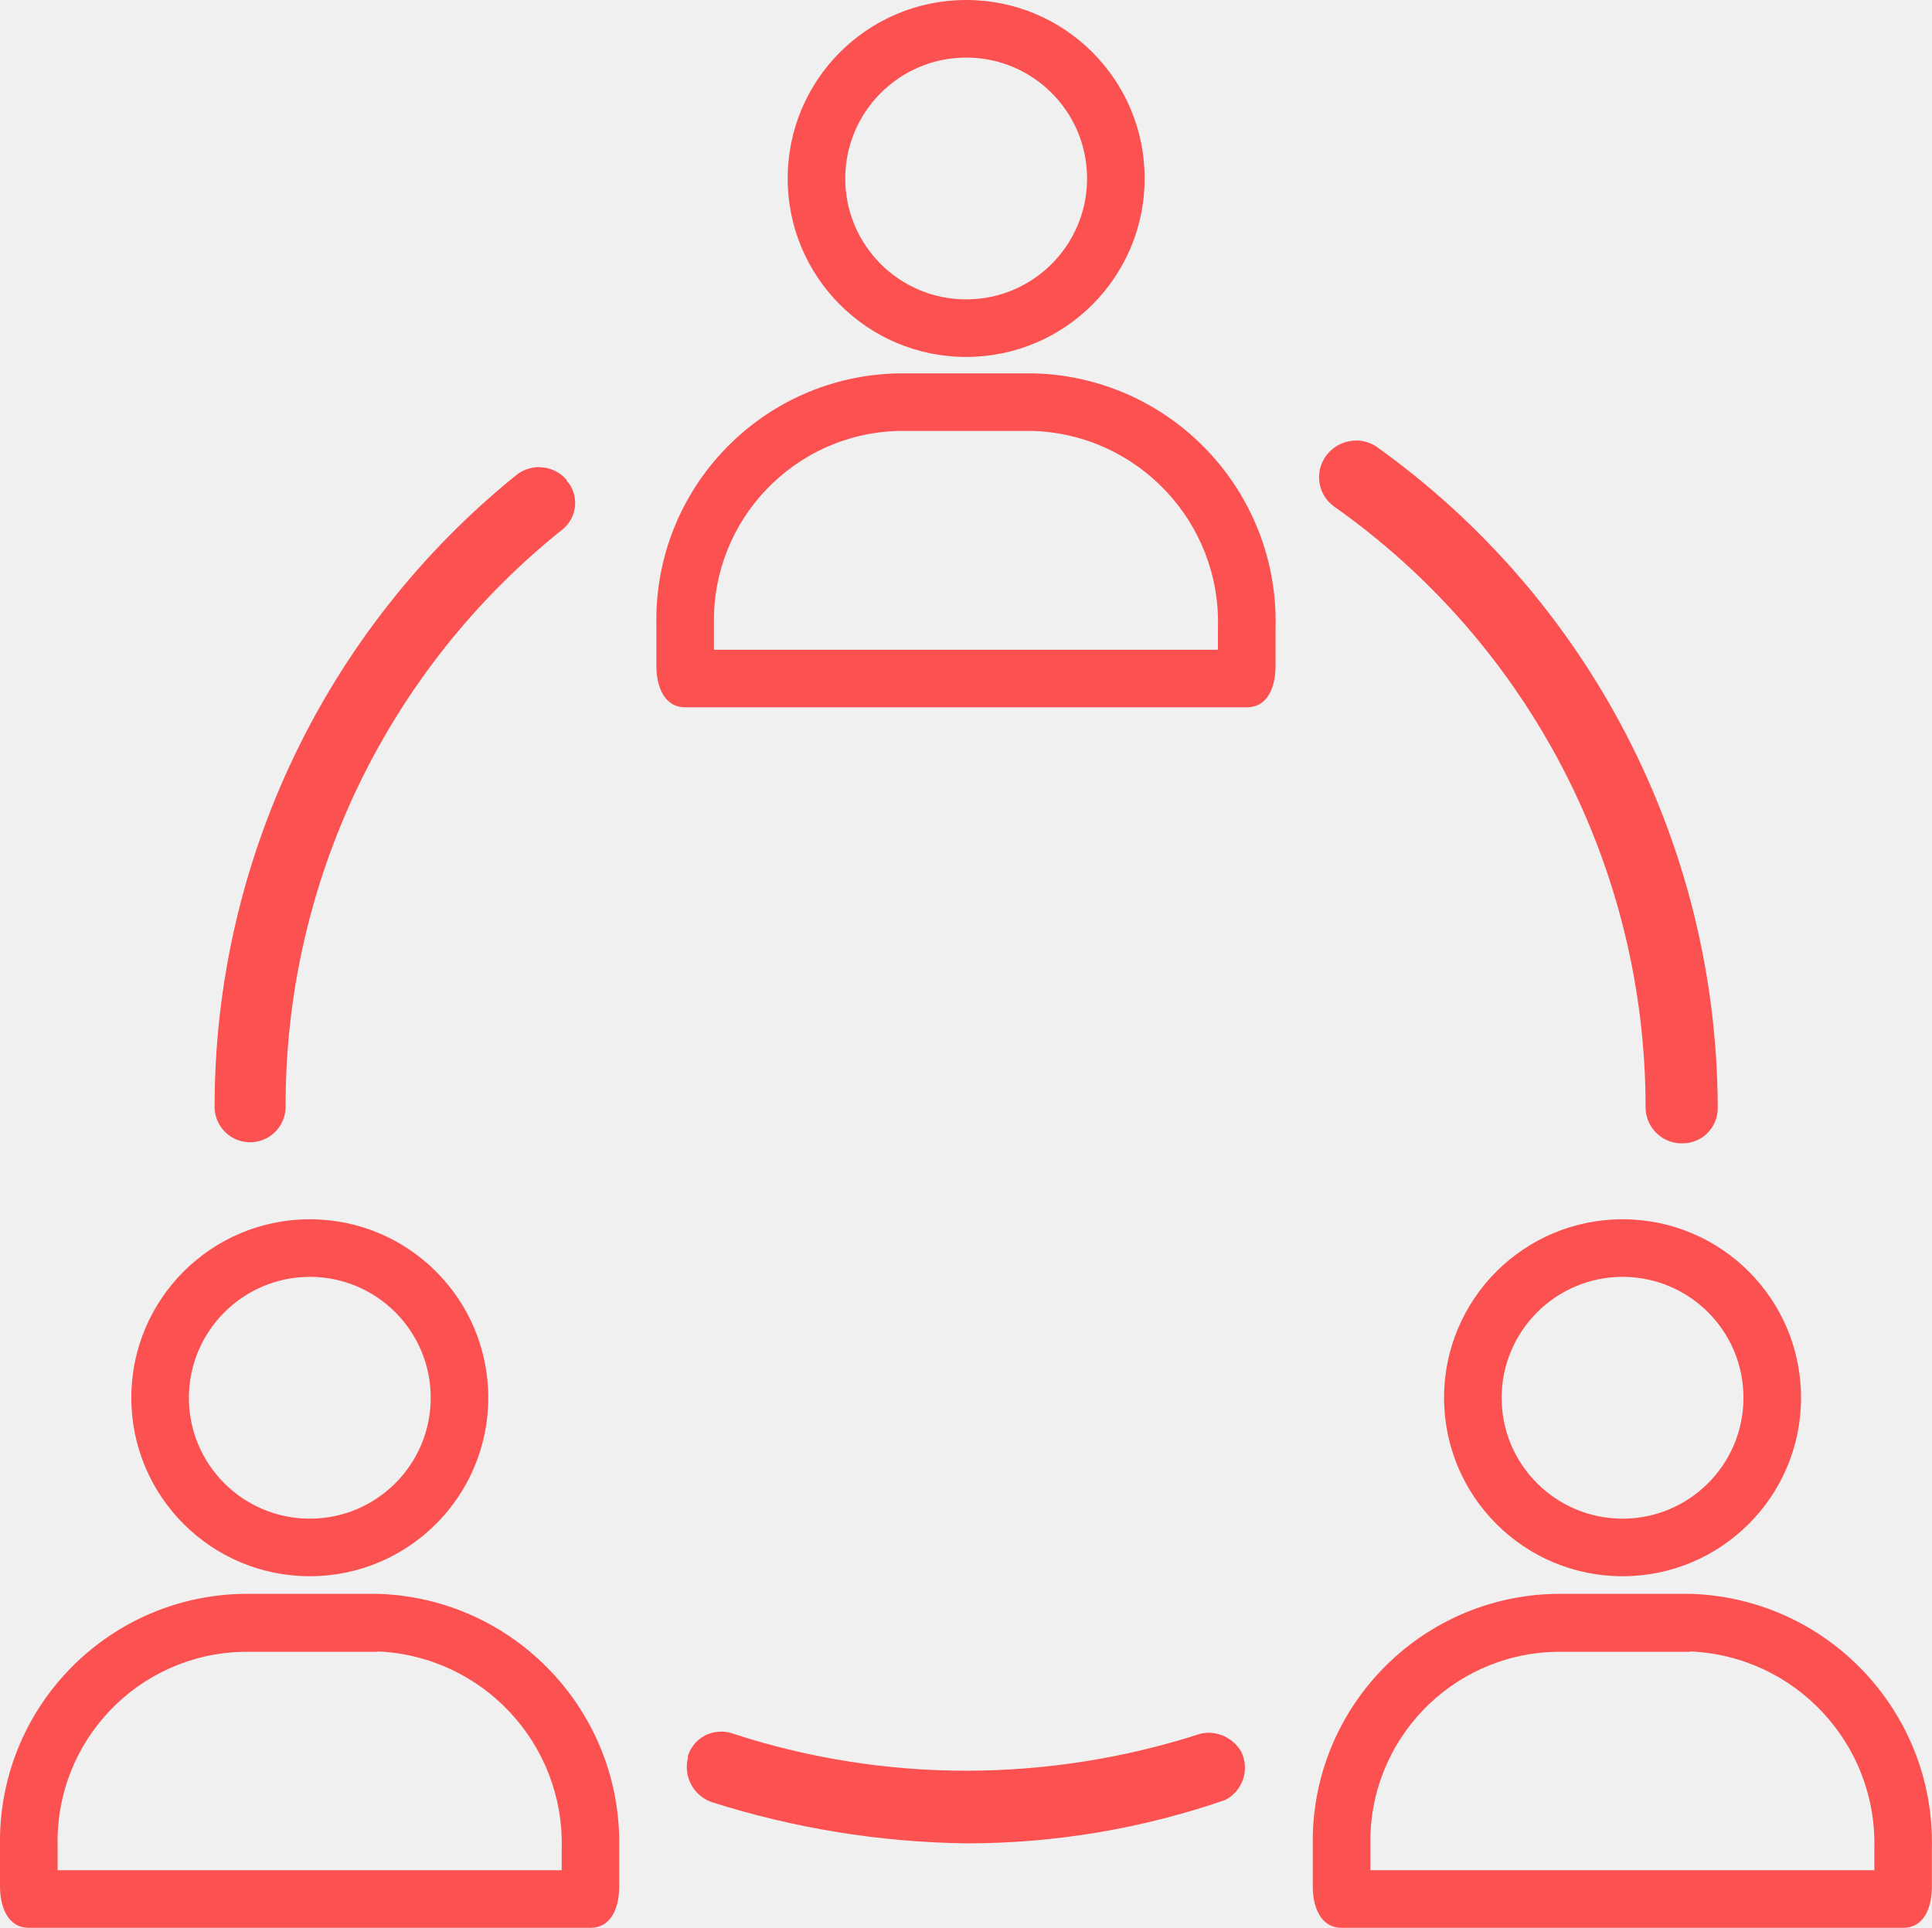
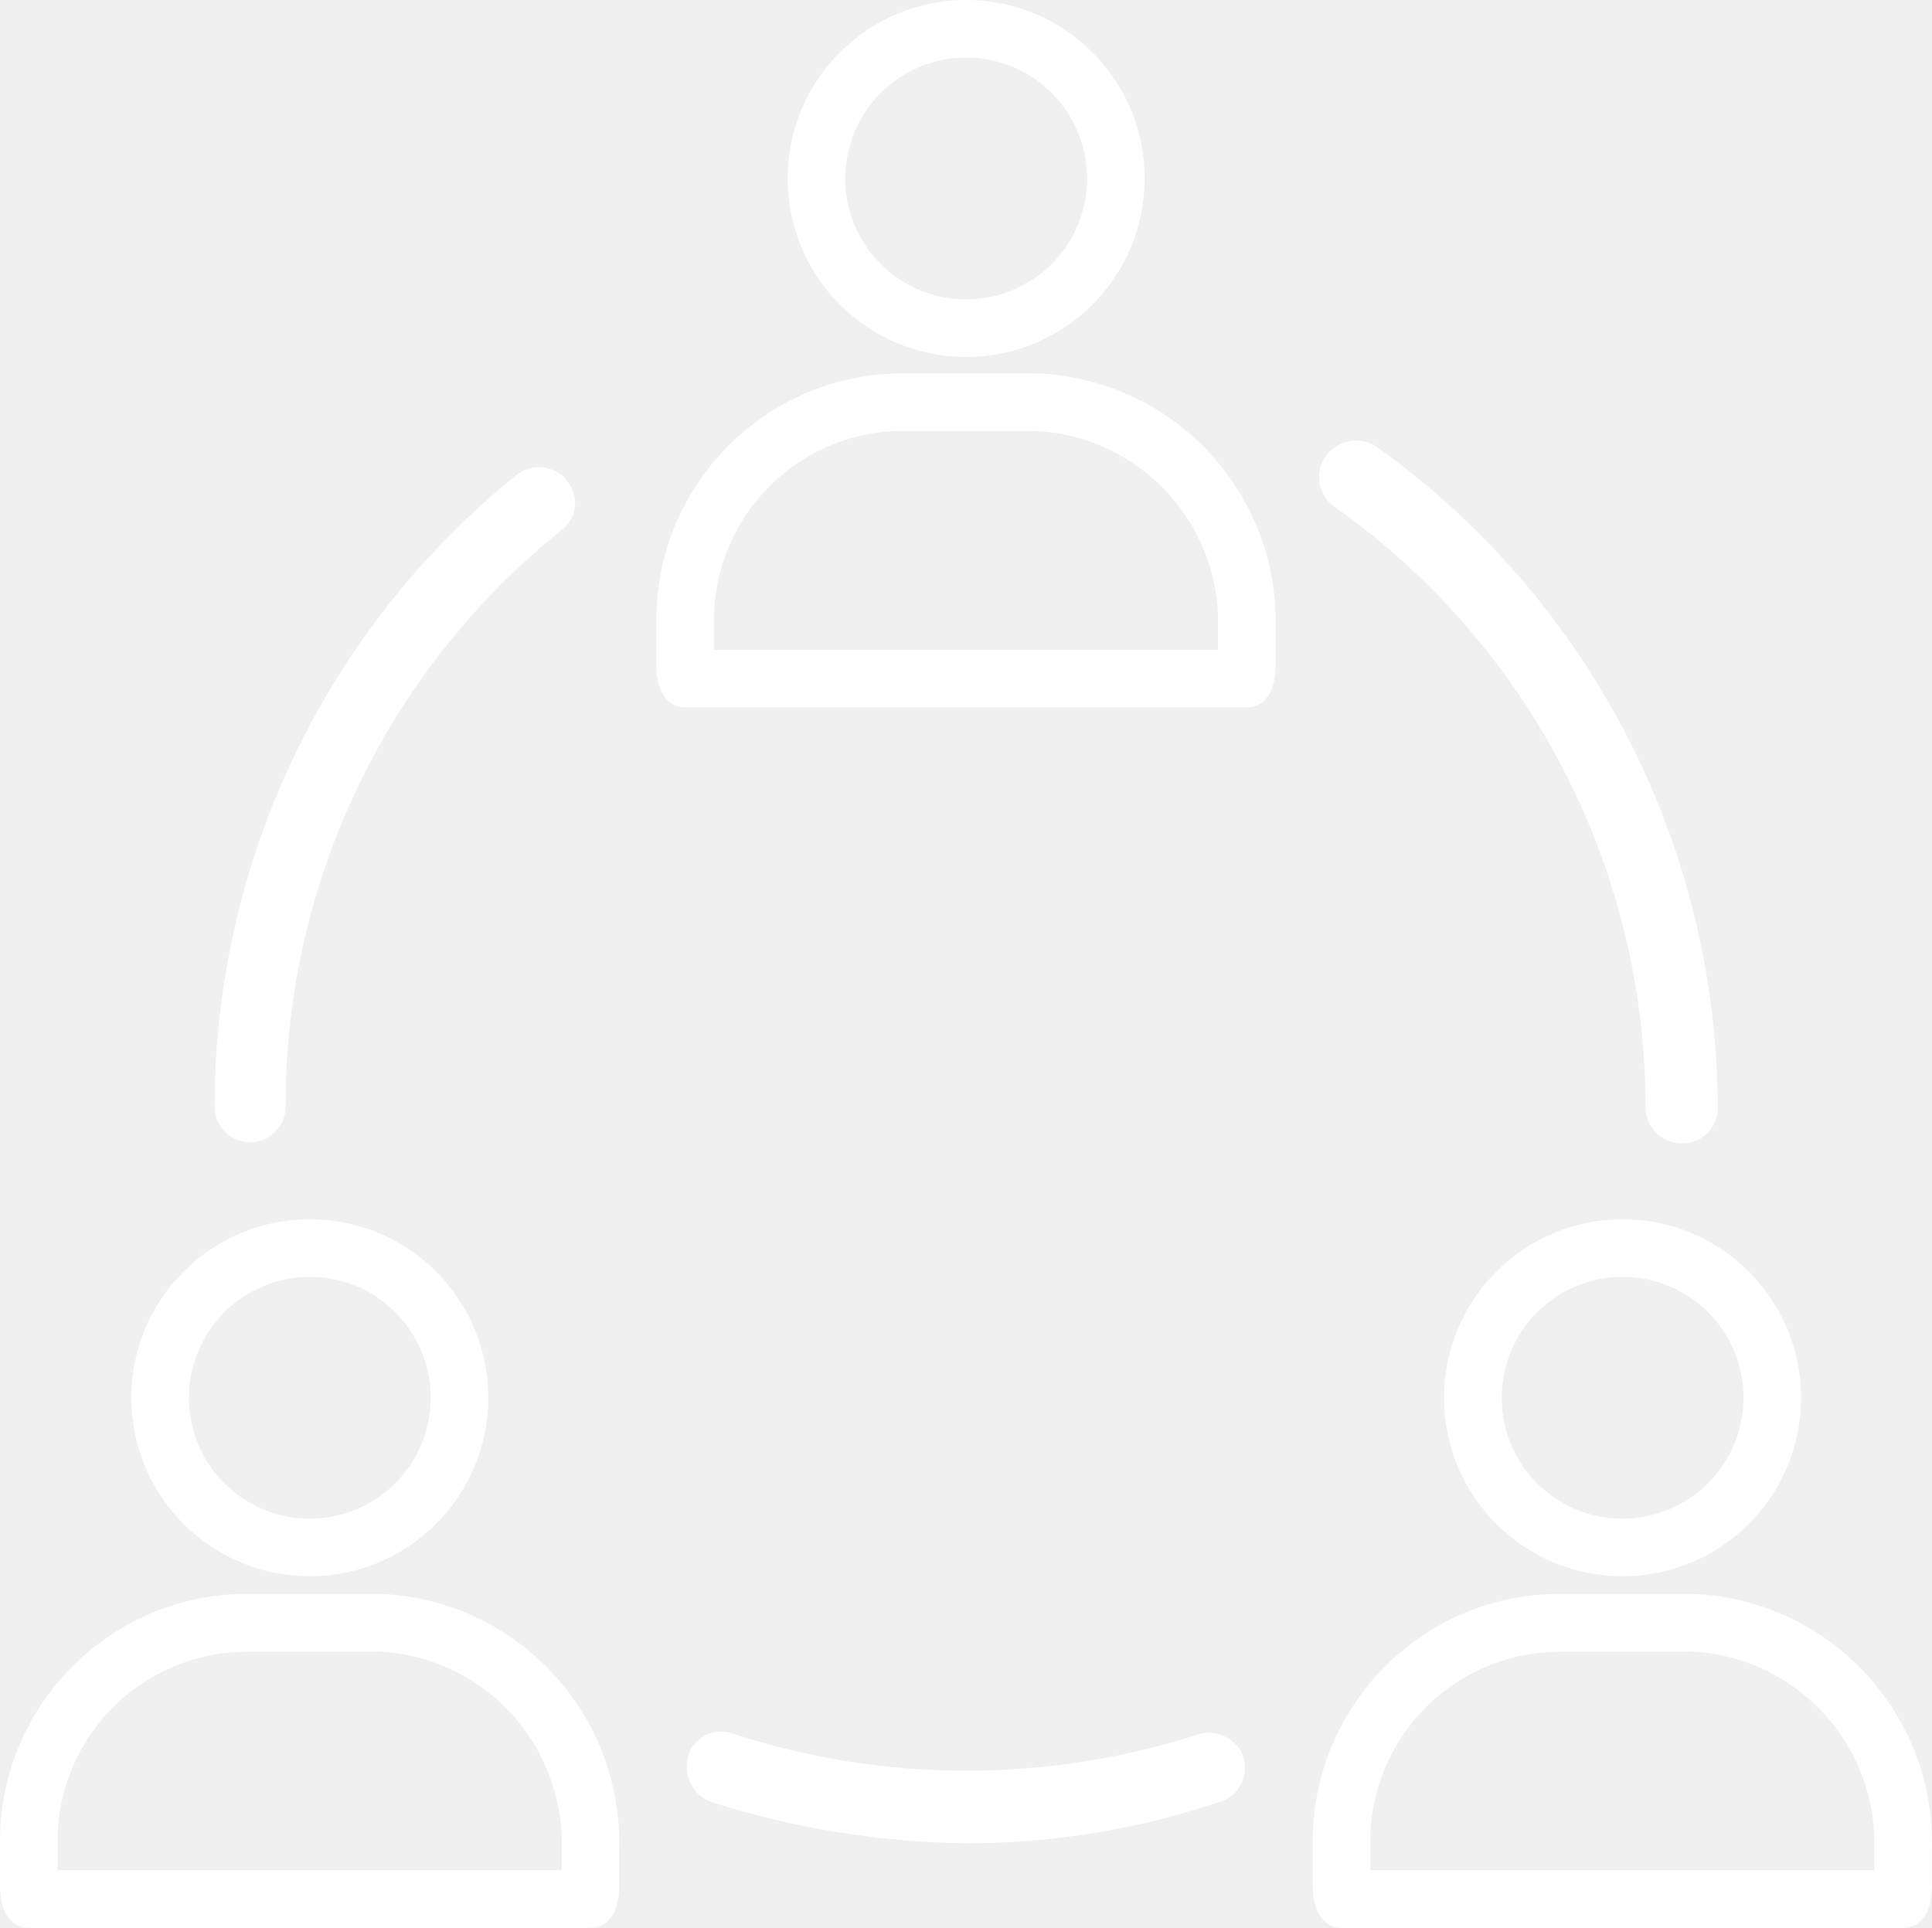
<svg xmlns="http://www.w3.org/2000/svg" width="71.15" height="70.999" viewBox="0 0 71.15 70.999">
  <g transform="translate(0.004)">
    <g transform="translate(-0.004)">
      <g transform="translate(0)">
        <g transform="translate(29.008)">
-           <path d="M28.573,2.12A4.453,4.453,0,1,1,24.12,6.573,4.461,4.461,0,0,1,28.573,2.12m0-2.12a6.573,6.573,0,1,0,6.573,6.573A6.57,6.57,0,0,0,28.573,0Z" transform="translate(-22)" fill="#fb5151" />
+           <path d="M28.573,2.12A4.453,4.453,0,1,1,24.12,6.573,4.461,4.461,0,0,1,28.573,2.12m0-2.12a6.573,6.573,0,1,0,6.573,6.573A6.57,6.57,0,0,0,28.573,0Z" transform="translate(-22)" fill="#FFFFFF" />
        </g>
        <g transform="translate(24.172 13.752)">
-           <path d="M32.476,12.54a7.056,7.056,0,0,1,6.785,7.252V20.6H20.7v-.961a6.977,6.977,0,0,1,6.8-7.1h4.976m.042-2.12H27.5a9.081,9.081,0,0,0-8.92,9.245v1.541c0,.707.269,1.513,1.06,1.513H40.322c.806,0,1.06-.806,1.06-1.513V19.792a9.144,9.144,0,0,0-8.863-9.372Z" transform="translate(-18.579 -10.42)" fill="#fb5151" />
+           <path d="M32.476,12.54a7.056,7.056,0,0,1,6.785,7.252V20.6H20.7v-.961a6.977,6.977,0,0,1,6.8-7.1h4.976m.042-2.12H27.5a9.081,9.081,0,0,0-8.92,9.245v1.541c0,.707.269,1.513,1.06,1.513H40.322c.806,0,1.06-.806,1.06-1.513V19.792a9.144,9.144,0,0,0-8.863-9.372Z" transform="translate(-18.579 -10.42)" fill="#FFFFFF" />
        </g>
        <g transform="translate(7.903 17.202)">
-           <path d="M17.535,13.27a1.372,1.372,0,0,0-.82.283A29.912,29.912,0,0,0,5.59,36.793a1.308,1.308,0,1,0,2.615,0,27.136,27.136,0,0,1,10.164-21.2,1.253,1.253,0,0,0,.269-1.725c-.042-.042-.085-.085-.085-.127a1.328,1.328,0,0,0-1.018-.466Z" transform="translate(-5.59 -13.27)" fill="#fb5151" />
+           <path d="M17.535,13.27a1.372,1.372,0,0,0-.82.283A29.912,29.912,0,0,0,5.59,36.793a1.308,1.308,0,1,0,2.615,0,27.136,27.136,0,0,1,10.164-21.2,1.253,1.253,0,0,0,.269-1.725c-.042-.042-.085-.085-.085-.127a1.328,1.328,0,0,0-1.018-.466Z" transform="translate(-5.59 -13.27)" fill="#FFFFFF" />
        </g>
        <g transform="translate(25.289 63.776)">
-           <path d="M20.629,48.07a1.274,1.274,0,0,0-1.2.848.127.127,0,0,0-.014.071v.042a1.368,1.368,0,0,0,.891,1.64,32.318,32.318,0,0,0,9.358,1.513h.028a29.093,29.093,0,0,0,9.514-1.6,1.334,1.334,0,0,0,.58-1.781,1.4,1.4,0,0,0-1.216-.693,1.558,1.558,0,0,0-.254.028,28.08,28.08,0,0,1-8.637,1.371,27.64,27.64,0,0,1-8.623-1.371,1.481,1.481,0,0,0-.424-.071Z" transform="translate(-19.368 -48.07)" fill="#fb5151" />
+           <path d="M20.629,48.07a1.274,1.274,0,0,0-1.2.848.127.127,0,0,0-.014.071v.042a1.368,1.368,0,0,0,.891,1.64,32.318,32.318,0,0,0,9.358,1.513h.028a29.093,29.093,0,0,0,9.514-1.6,1.334,1.334,0,0,0,.58-1.781,1.4,1.4,0,0,0-1.216-.693,1.558,1.558,0,0,0-.254.028,28.08,28.08,0,0,1-8.637,1.371,27.64,27.64,0,0,1-8.623-1.371,1.481,1.481,0,0,0-.424-.071Z" transform="translate(-19.368 -48.07)" fill="#FFFFFF" />
        </g>
        <g transform="translate(48.575 16.225)">
-           <path d="M38.69,12.54a1.386,1.386,0,0,0-1.1.551,1.333,1.333,0,0,0,.269,1.866A27.068,27.068,0,0,1,49.349,37.095a1.327,1.327,0,0,0,1.329,1.329h.028a1.294,1.294,0,0,0,1.3-1.286v-.042A30.007,30.007,0,0,0,39.4,12.738a1.4,1.4,0,0,0-.707-.2Z" transform="translate(-37.322 -12.54)" fill="#fb5151" />
+           <path d="M38.69,12.54a1.386,1.386,0,0,0-1.1.551,1.333,1.333,0,0,0,.269,1.866A27.068,27.068,0,0,1,49.349,37.095a1.327,1.327,0,0,0,1.329,1.329h.028a1.294,1.294,0,0,0,1.3-1.286v-.042A30.007,30.007,0,0,0,39.4,12.738a1.4,1.4,0,0,0-.707-.2Z" transform="translate(-37.322 -12.54)" fill="#FFFFFF" />
        </g>
        <g transform="translate(4.836 44.906)">
-           <path d="M9.993,36.18A4.453,4.453,0,1,1,5.54,40.633,4.461,4.461,0,0,1,9.993,36.18m0-2.12a6.573,6.573,0,1,0,6.573,6.573A6.57,6.57,0,0,0,9.993,34.06Z" transform="translate(-3.42 -34.06)" fill="#fb5151" />
+           <path d="M9.993,36.18A4.453,4.453,0,1,1,5.54,40.633,4.461,4.461,0,0,1,9.993,36.18m0-2.12a6.573,6.573,0,1,0,6.573,6.573A6.57,6.57,0,0,0,9.993,34.06Z" transform="translate(-3.42 -34.06)" fill="#FFFFFF" />
        </g>
        <g transform="translate(0 58.702)">
-           <path d="M13.9,46.6a7.083,7.083,0,0,1,6.785,7.252v.806H2.121v-.933a6.98,6.98,0,0,1,6.8-7.11H13.9m.042-2.135H8.92A9.115,9.115,0,0,0,0,53.753v1.513c0,.707.269,1.513,1.06,1.513H21.742c.806,0,1.06-.806,1.06-1.513V53.852a9.171,9.171,0,0,0-8.863-9.372Z" transform="translate(0.001 -44.48)" fill="#fb5151" />
+           <path d="M13.9,46.6a7.083,7.083,0,0,1,6.785,7.252v.806H2.121v-.933a6.98,6.98,0,0,1,6.8-7.11H13.9m.042-2.135H8.92A9.115,9.115,0,0,0,0,53.753v1.513c0,.707.269,1.513,1.06,1.513H21.742c.806,0,1.06-.806,1.06-1.513V53.852a9.171,9.171,0,0,0-8.863-9.372Z" transform="translate(0.001 -44.48)" fill="#FFFFFF" />
        </g>
        <g transform="translate(53.181 44.906)">
-           <path d="M47.153,36.18A4.453,4.453,0,1,1,42.7,40.633a4.461,4.461,0,0,1,4.453-4.453m0-2.12a6.573,6.573,0,1,0,6.573,6.573,6.57,6.57,0,0,0-6.573-6.573Z" transform="translate(-40.58 -34.06)" fill="#fb5151" />
+           <path d="M47.153,36.18A4.453,4.453,0,1,1,42.7,40.633a4.461,4.461,0,0,1,4.453-4.453m0-2.12a6.573,6.573,0,1,0,6.573,6.573,6.57,6.57,0,0,0-6.573-6.573Z" transform="translate(-40.58 -34.06)" fill="#FFFFFF" />
        </g>
        <g transform="translate(48.345 58.702)">
-           <path d="M51.056,46.6a7.083,7.083,0,0,1,6.785,7.252v.806H39.281v-.933a6.98,6.98,0,0,1,6.8-7.11h4.976M51.1,44.48H46.08a9.115,9.115,0,0,0-8.92,9.273v1.513c0,.707.269,1.513,1.06,1.513H58.9c.806,0,1.06-.806,1.06-1.513V53.852A9.171,9.171,0,0,0,51.1,44.48Z" transform="translate(-37.159 -44.48)" fill="#fb5151" />
+           <path d="M51.056,46.6a7.083,7.083,0,0,1,6.785,7.252v.806H39.281v-.933a6.98,6.98,0,0,1,6.8-7.11h4.976M51.1,44.48H46.08a9.115,9.115,0,0,0-8.92,9.273v1.513c0,.707.269,1.513,1.06,1.513H58.9c.806,0,1.06-.806,1.06-1.513V53.852A9.171,9.171,0,0,0,51.1,44.48Z" transform="translate(-37.159 -44.48)" fill="#FFFFFF" />
        </g>
      </g>
    </g>
  </g>
</svg>
